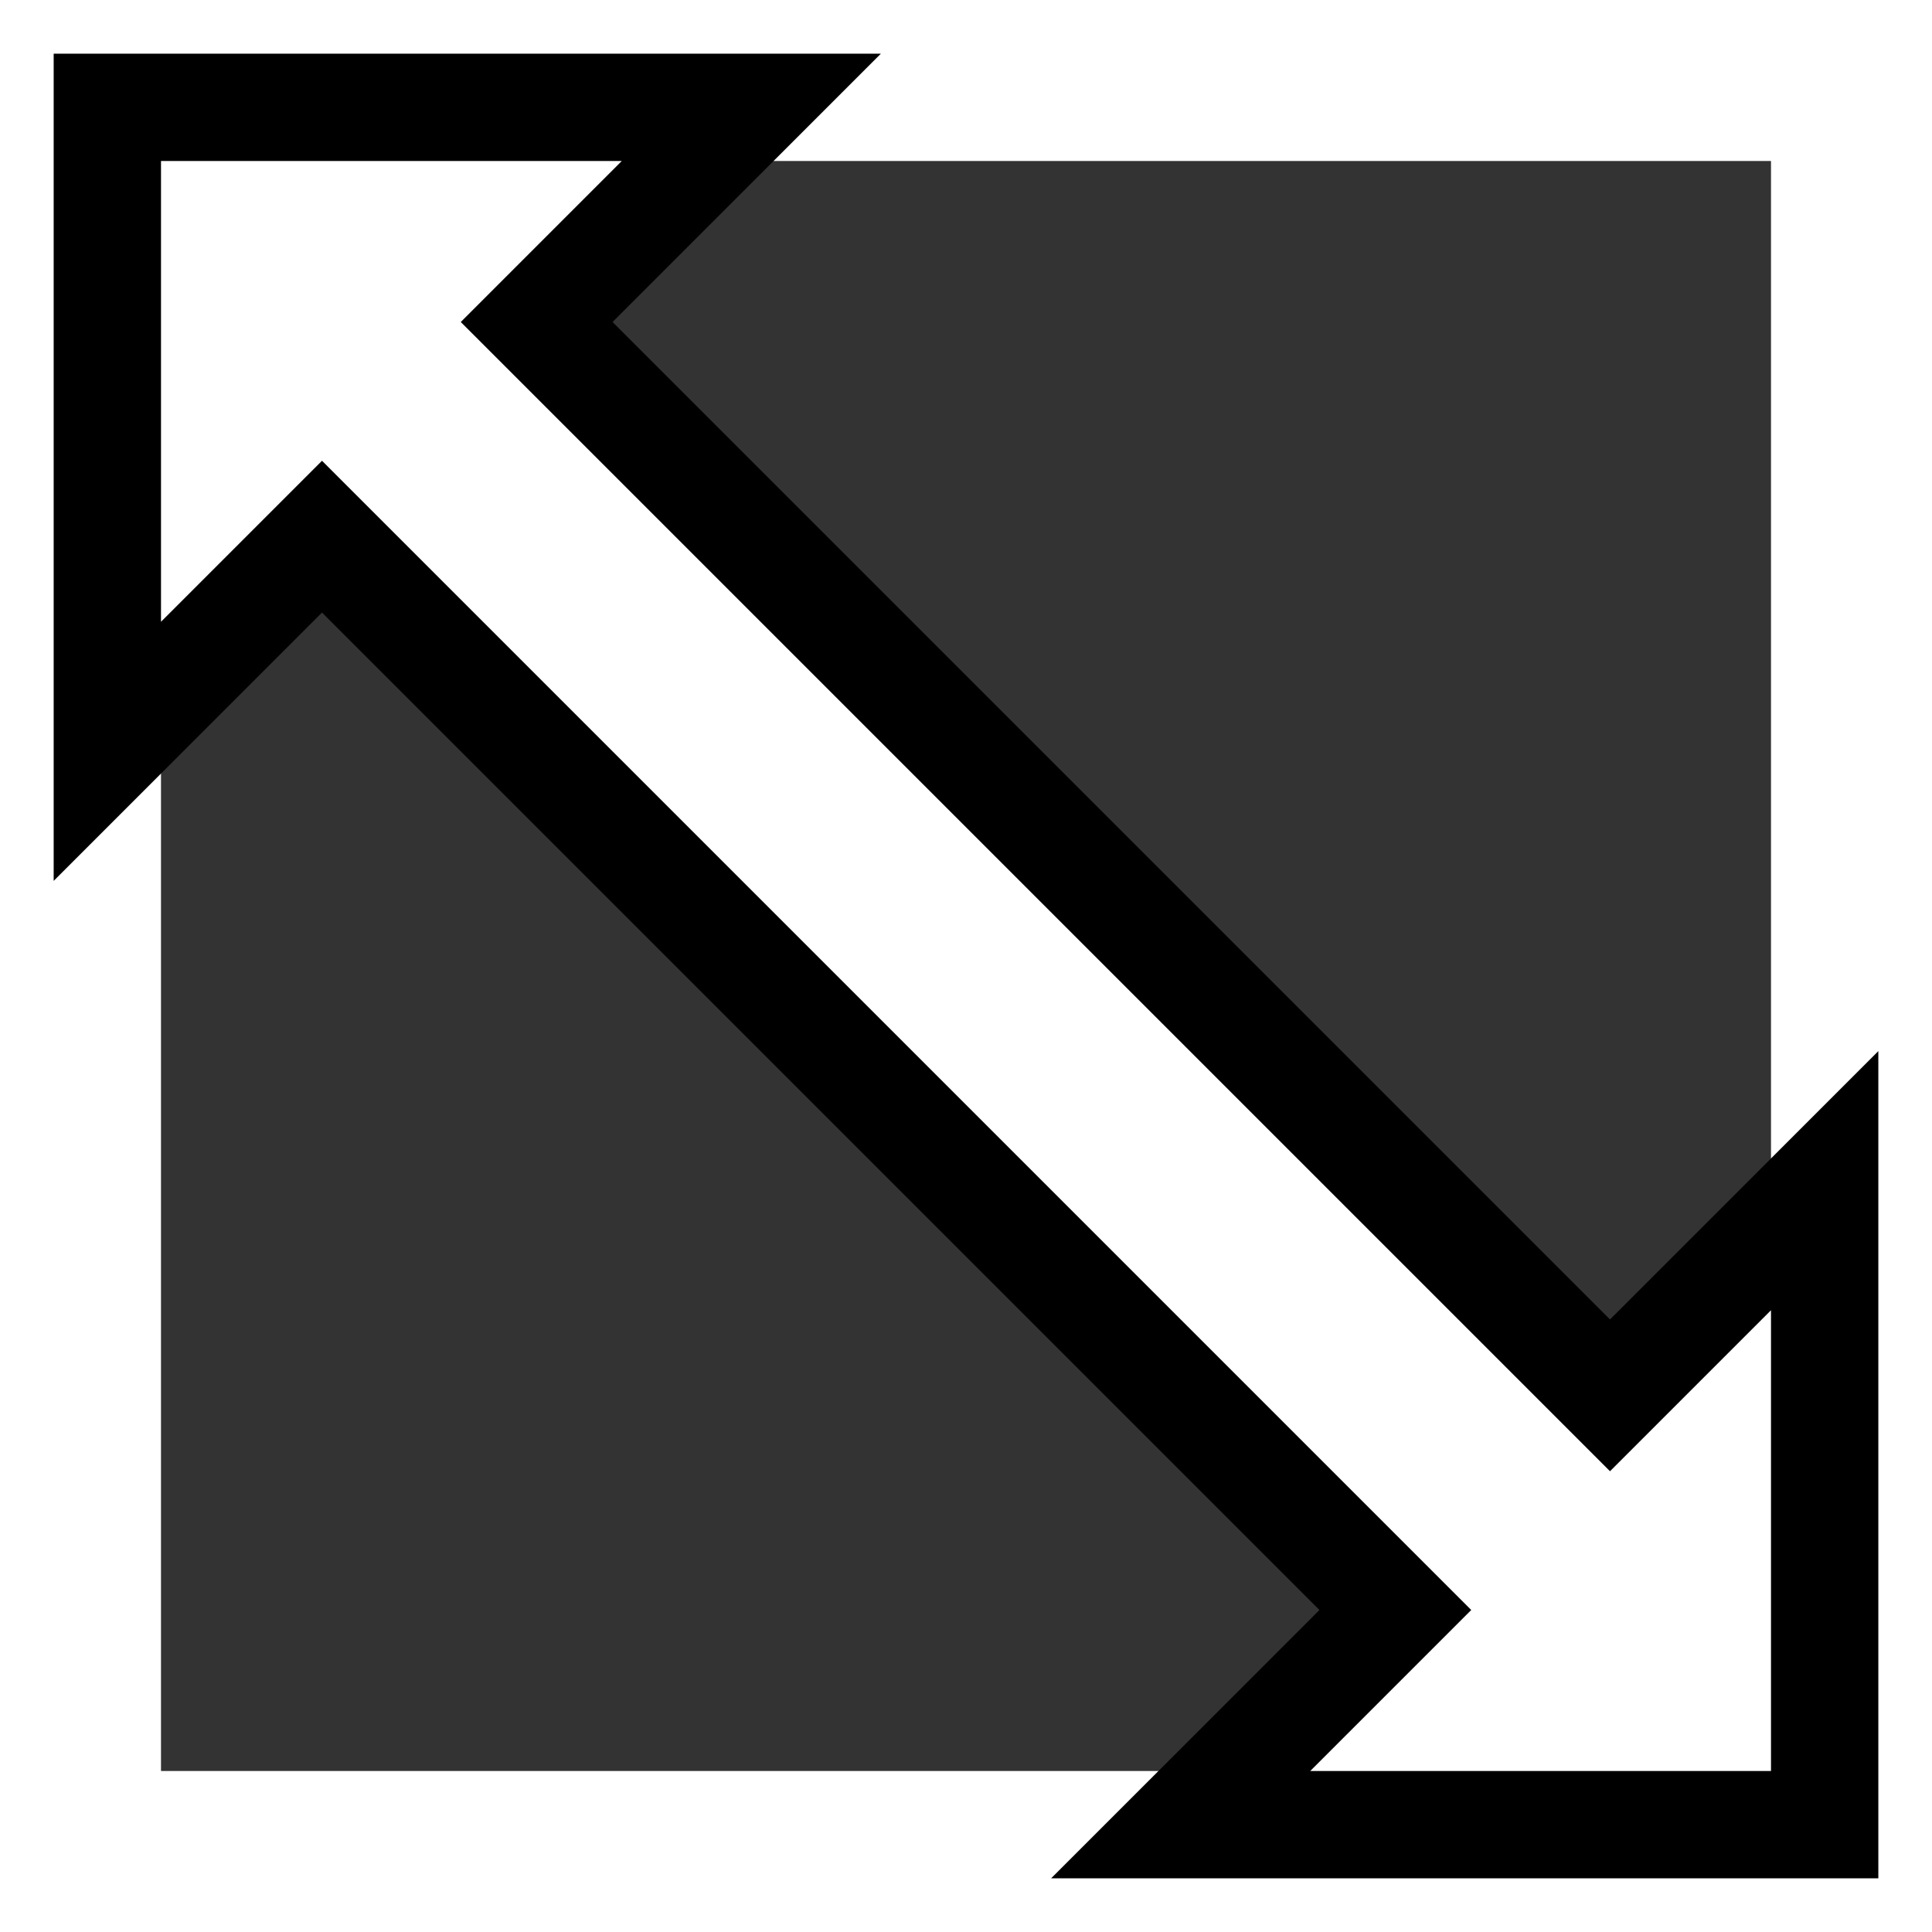
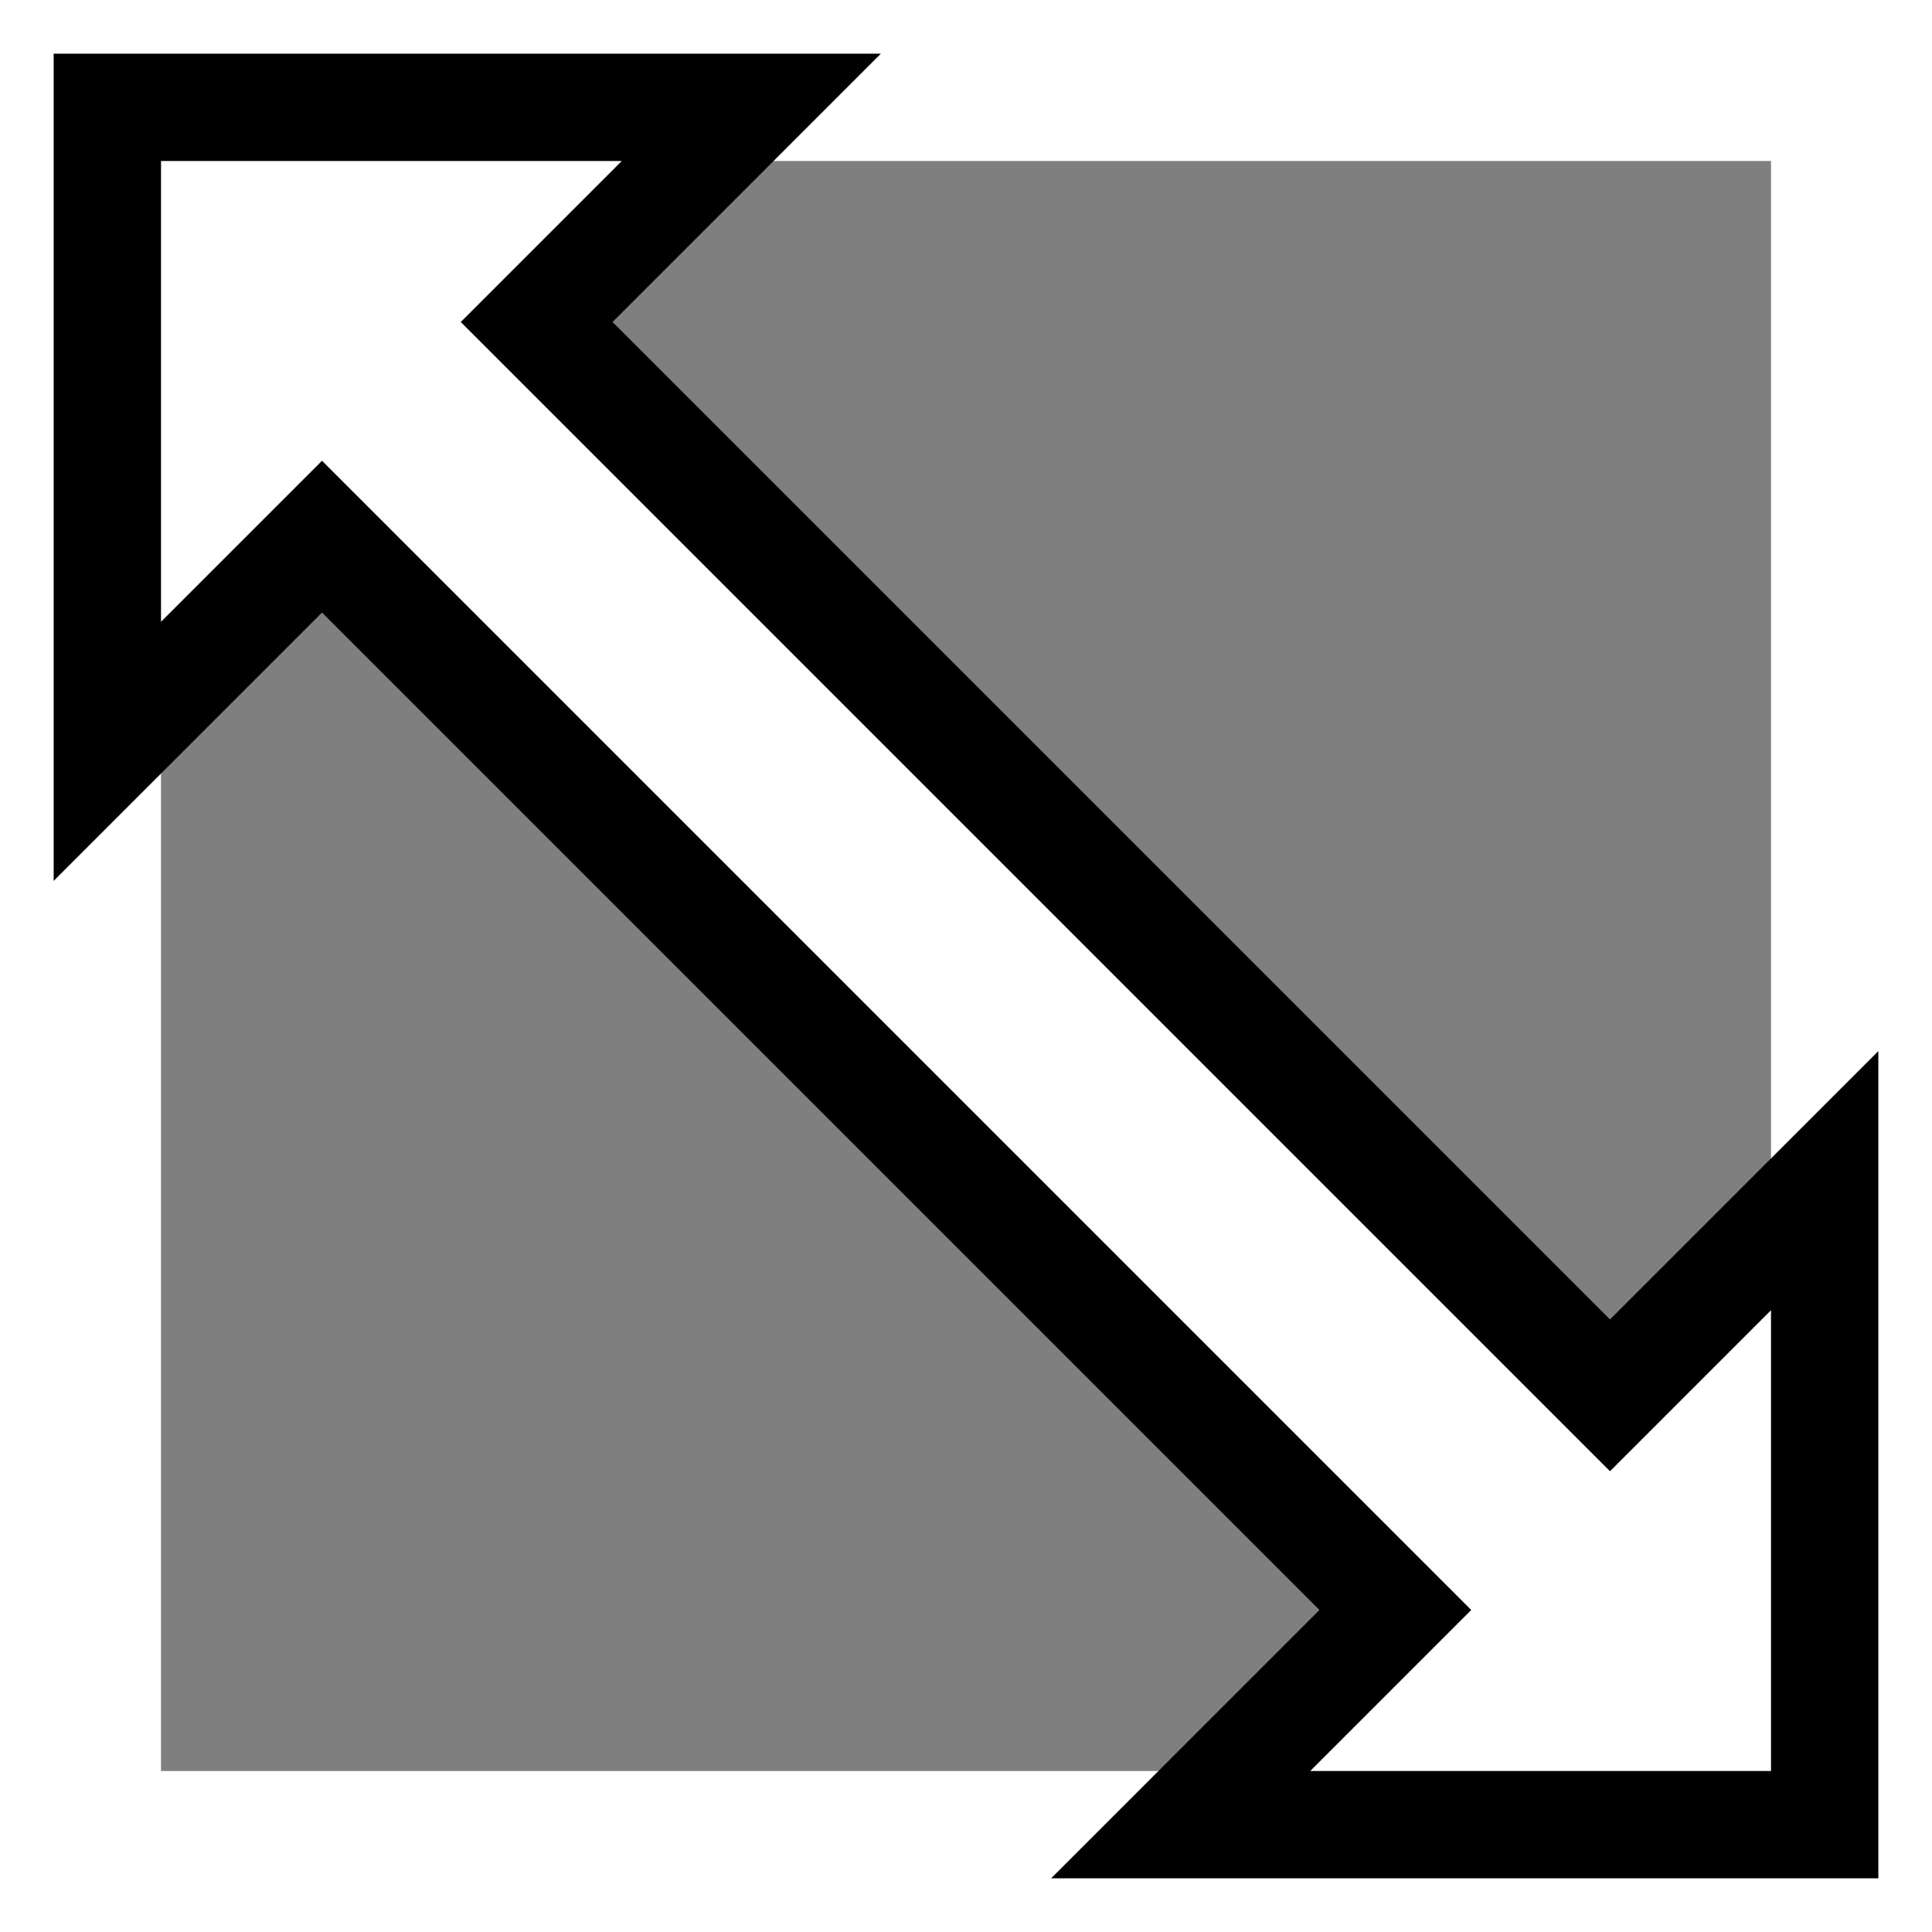
<svg xmlns="http://www.w3.org/2000/svg" width="32" height="32" viewBox="0 0 180 180">
  <g>
    <rect x="0" y="0" width="180" height="180" fill="#fff" />
-     <rect x="15" y="15" width="150" height="150" fill="#333" />
+     <rect x="15" y="15" width="150" height="150" fill="#000" opacity="0.5" />
    <path stroke="#000" d="M10,10 l60,0 l-20,20 l100,100 l20,-20 l0,60 l-60,0 l20,-20 l-100,-100 l-20,20 z" stroke-width="10" fill="#fff" />
  </g>
</svg>
